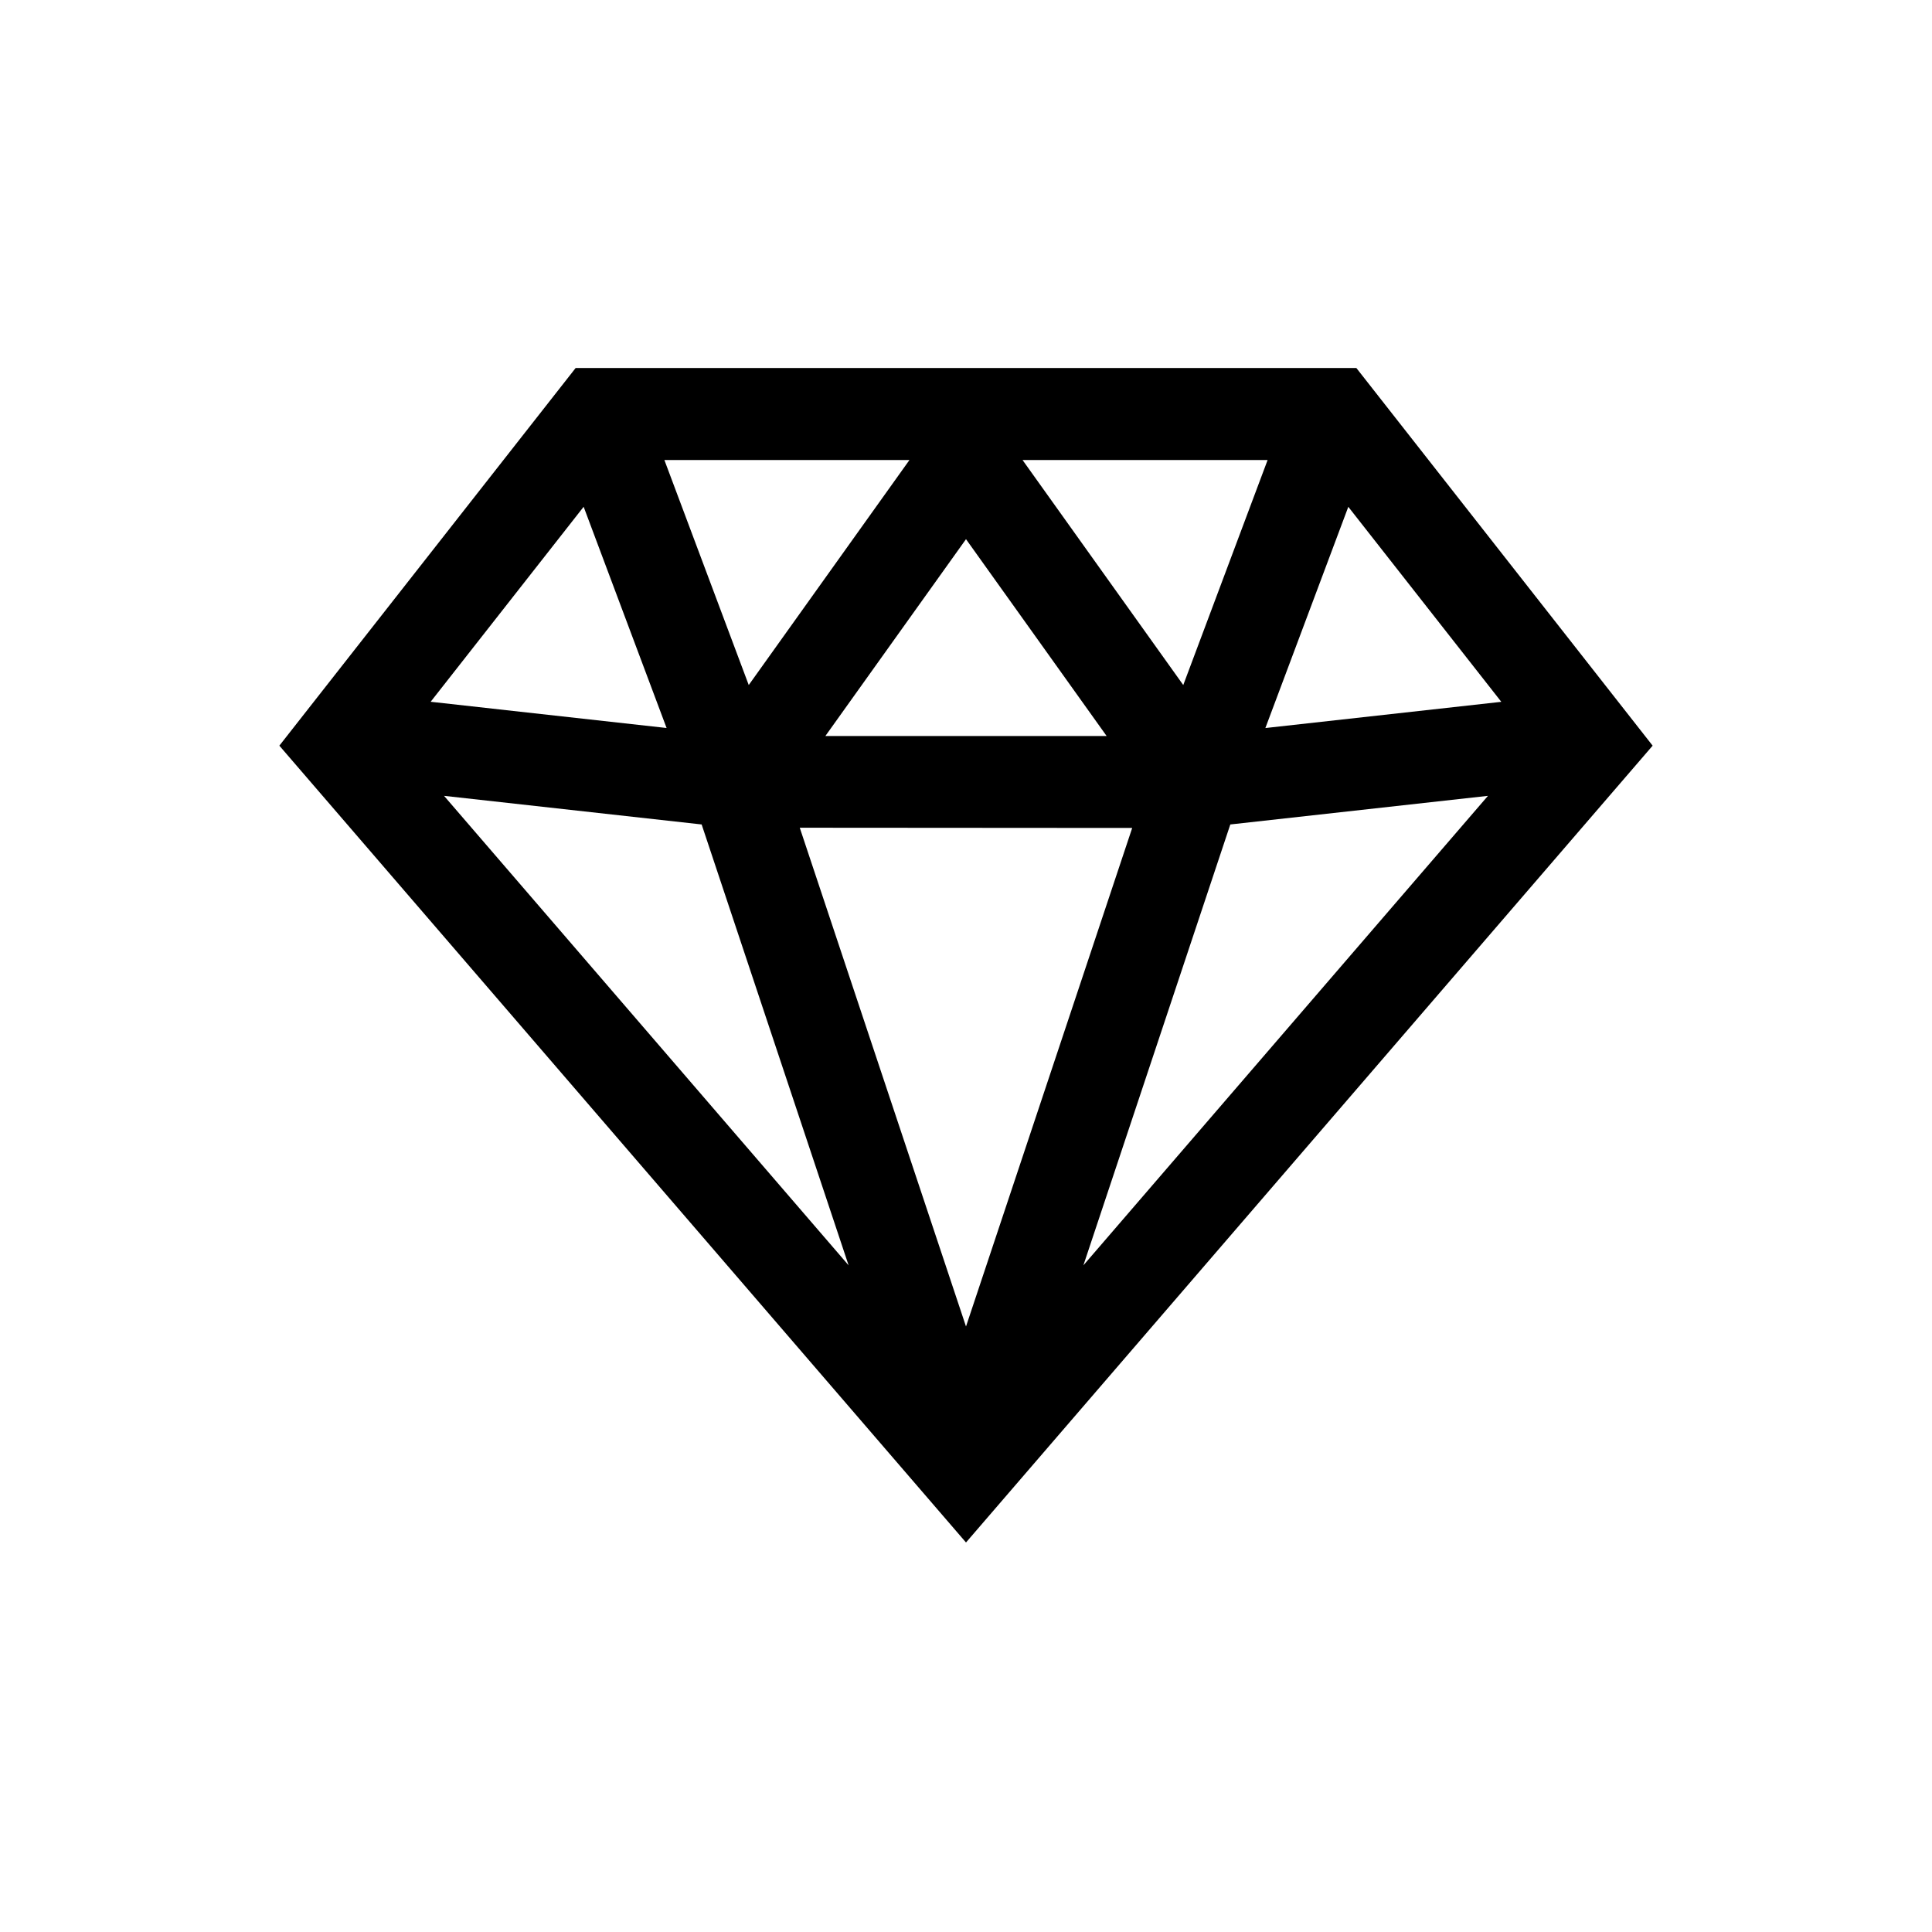
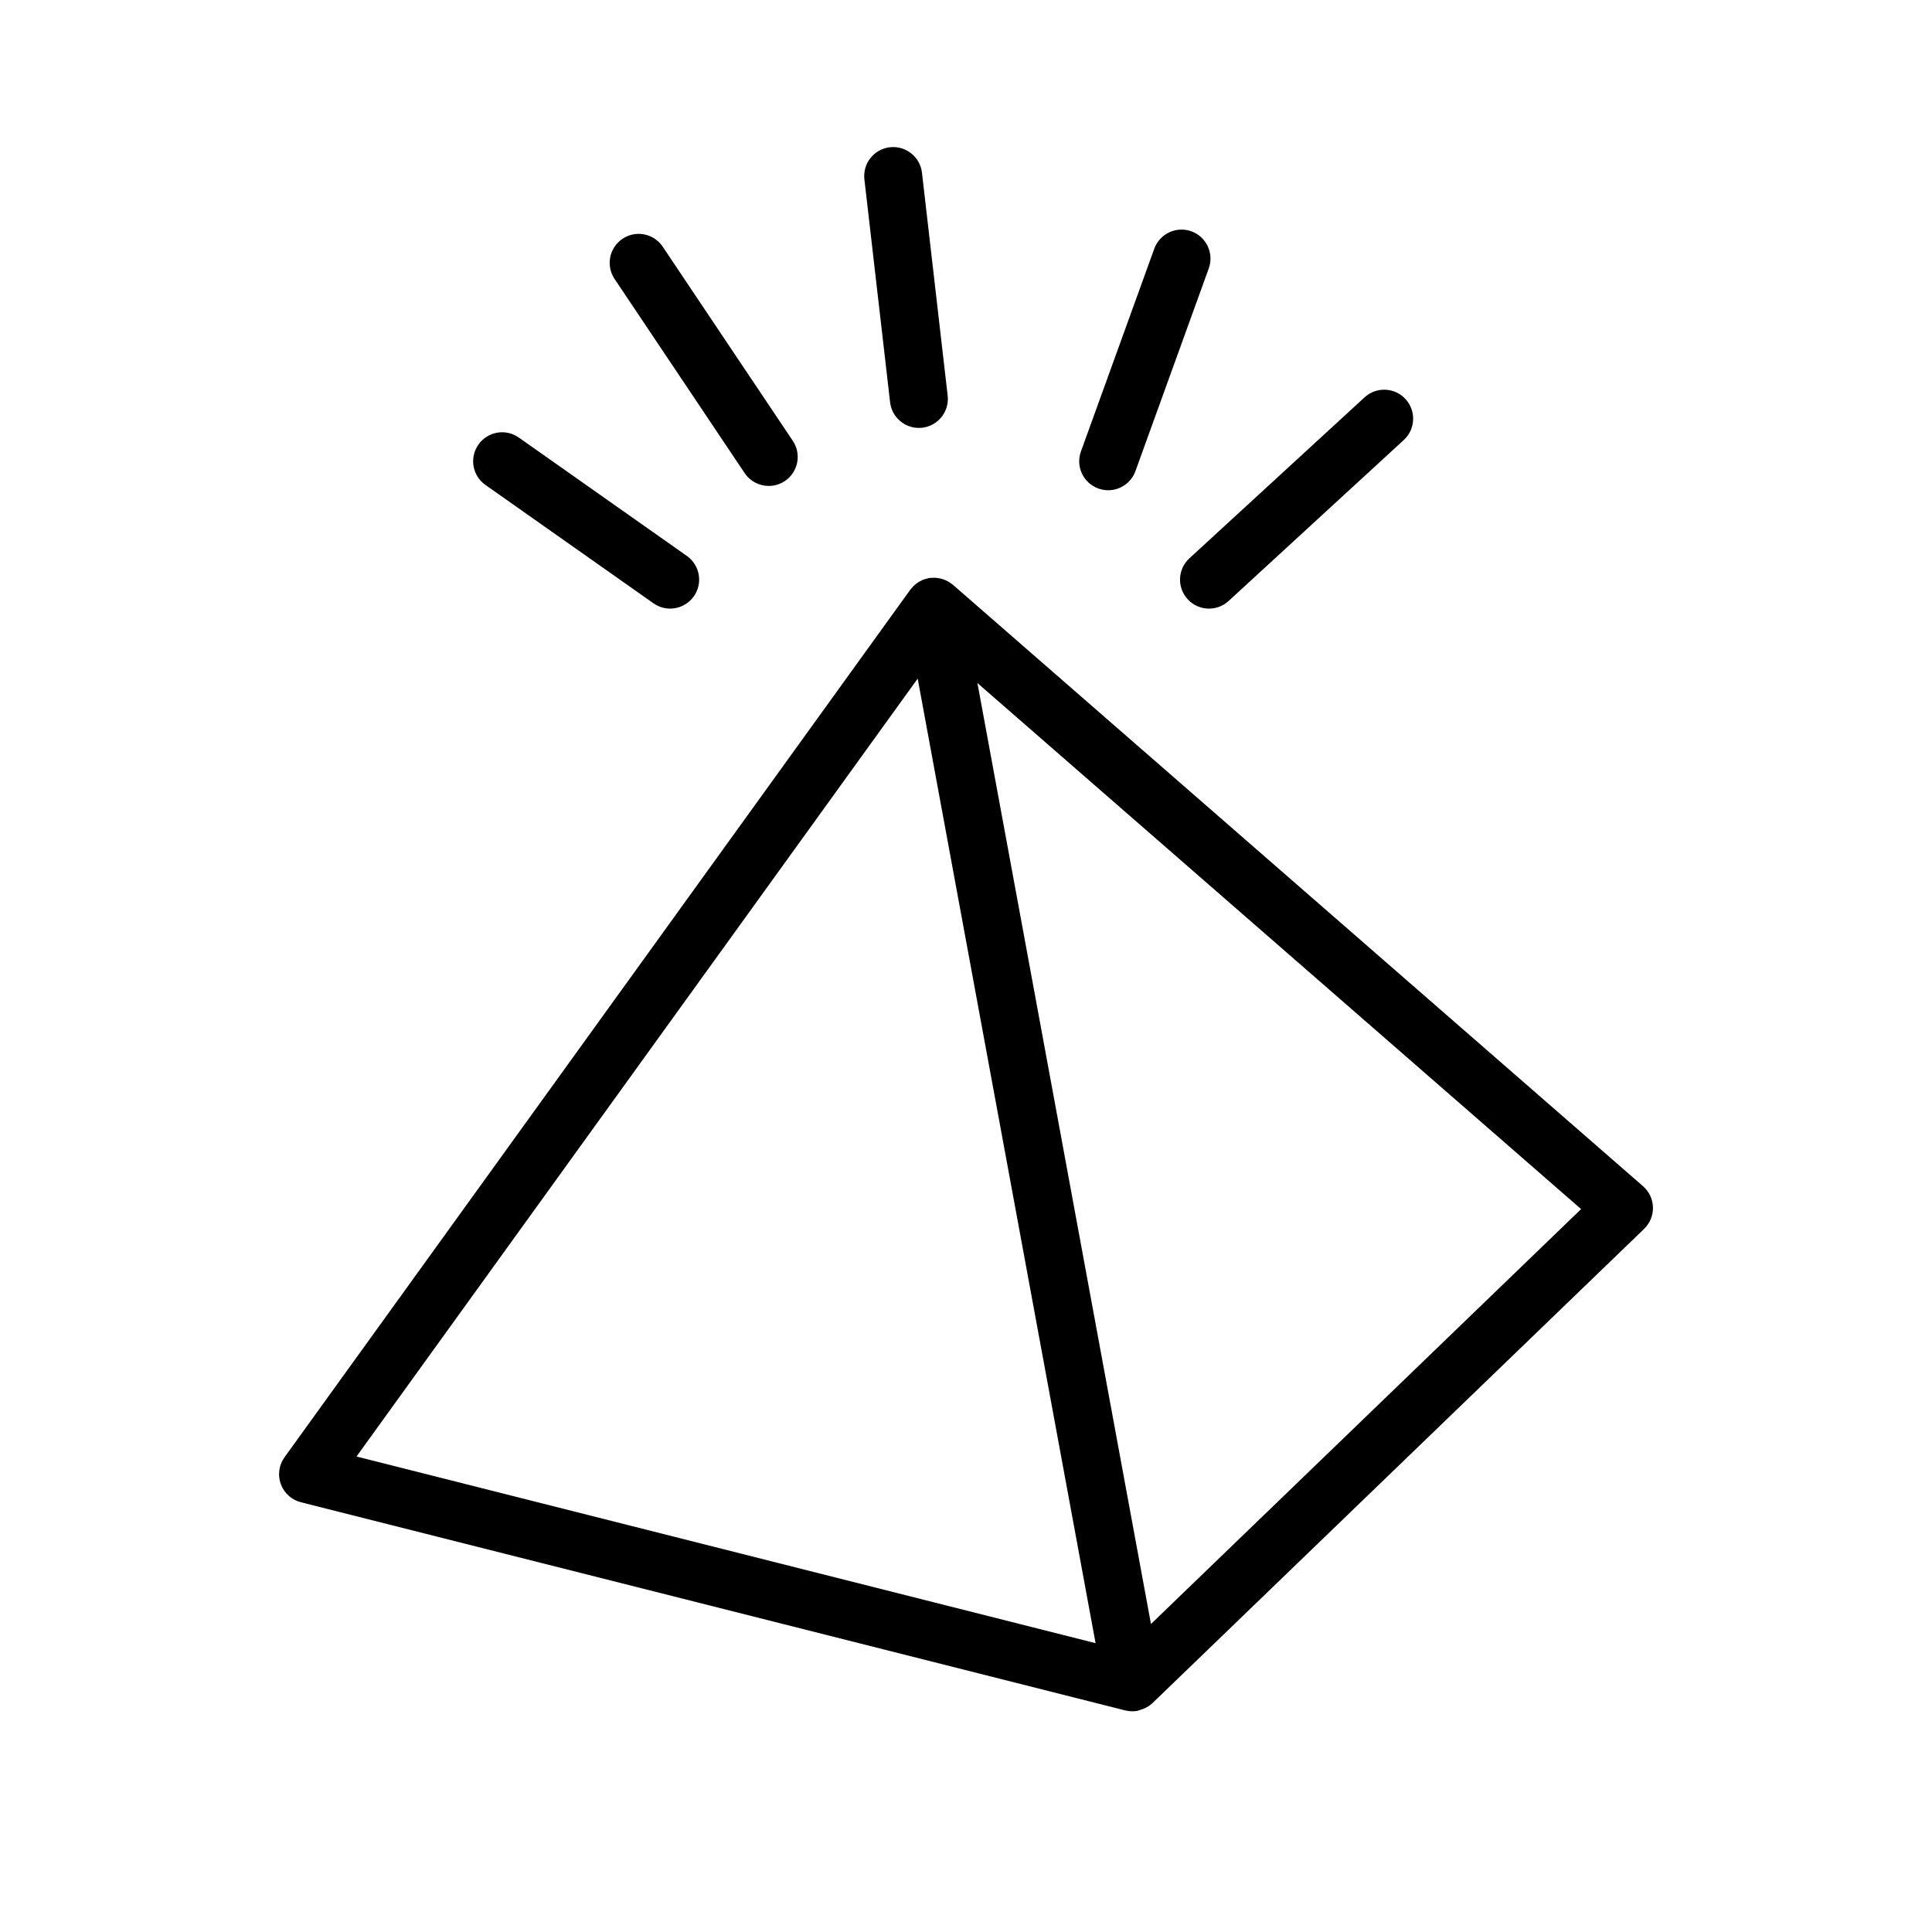
- <svg xmlns="http://www.w3.org/2000/svg" version="1.1" x="0px" y="0px" viewBox="0 0 42 42" enable-background="new 0 0 42 42" xml:space="preserve">
-   <path d="M12.514,8l-6.441,8.21L21,33.532L35.927,16.21L29.486,8H12.514z M32.637,15.257l-5.129,0.57l1.803-4.809L32.637,15.257z   M12.688,11.017l1.803,4.809l-5.129-0.57L12.688,11.017z M24.613,17.999L21,28.837l-3.614-10.843L24.613,17.999z M17.943,16  L21,11.721L24.057,16H17.943z M25.723,14.892L22.229,10h5.328L25.723,14.892z M16.277,14.892L14.443,10h5.328L16.277,14.892z   M15.253,17.923l3.195,9.584L9.653,17.301L15.253,17.923z M26.746,17.923l5.601-0.622l-8.795,10.206L26.746,17.923z" />
+ <svg xmlns="http://www.w3.org/2000/svg" version="1.1" x="0px" y="0px" viewBox="0 0 100 100" enable-background="new 0 0 100 100" xml:space="preserve">
+   <g>
+     <path d="M49.322,30.268c-0.016-0.014-0.035-0.023-0.052-0.036c-0.053-0.042-0.108-0.082-0.166-0.116   c-0.026-0.016-0.053-0.03-0.08-0.044c-0.067-0.035-0.136-0.064-0.208-0.088c-0.021-0.007-0.042-0.015-0.064-0.021   c-0.077-0.022-0.155-0.037-0.234-0.047c-0.023-0.002-0.046-0.006-0.069-0.008c-0.068-0.005-0.137-0.003-0.206,0.001   c-0.026,0.001-0.052-0.002-0.079,0c-0.016,0.002-0.031,0.008-0.047,0.01c-0.018,0.003-0.036,0.001-0.054,0.005   c-0.037,0.007-0.071,0.021-0.107,0.031c-0.046,0.012-0.094,0.023-0.138,0.04c-0.054,0.02-0.105,0.045-0.156,0.071   c-0.038,0.02-0.077,0.038-0.114,0.06c-0.051,0.032-0.099,0.069-0.146,0.107c-0.031,0.025-0.063,0.047-0.092,0.074   c-0.049,0.046-0.092,0.099-0.135,0.151c-0.018,0.021-0.04,0.04-0.056,0.062L14.728,75.425c-0.291,0.403-0.363,0.924-0.193,1.392   c0.17,0.467,0.561,0.819,1.042,0.94L58.238,88.53c0.119,0.03,0.24,0.045,0.36,0.045c0.002,0,0.003,0.001,0.005,0.001h0.001h0.001   c0.001,0,0.001,0,0.002,0c0.089-0.001,0.179-0.008,0.271-0.024c0.067-0.013,0.125-0.044,0.188-0.064   c0.049-0.017,0.096-0.028,0.142-0.049c0.16-0.071,0.31-0.16,0.433-0.278c0.001-0.002,0.004-0.002,0.006-0.004l0.007-0.006   l0.005-0.005l25.439-24.538c0.303-0.292,0.469-0.697,0.459-1.118c-0.011-0.42-0.197-0.816-0.515-1.093L49.322,30.268z    M59.574,84.058l-8.983-48.704l31.247,27.229L59.574,84.058z M18.453,75.389l29.046-40.264l9.208,49.925L18.453,75.389z" />
+     <path d="M25.126,25.1l8.698,6.127c0.263,0.185,0.564,0.274,0.862,0.274c0.472,0,0.936-0.222,1.228-0.636   c0.477-0.677,0.315-1.613-0.362-2.09l-8.698-6.127c-0.678-0.478-1.613-0.314-2.09,0.362C24.287,23.688,24.449,24.623,25.126,25.1z" />
+     <path d="M38.543,24.487c0.29,0.432,0.764,0.665,1.248,0.665c0.287,0,0.577-0.082,0.833-0.254c0.688-0.461,0.872-1.393,0.411-2.081   L34.303,12.77c-0.461-0.688-1.394-0.873-2.081-0.411c-0.688,0.461-0.872,1.393-0.411,2.081L38.543,24.487z" />
+     <path d="M56.85,25.285c0.168,0.061,0.34,0.09,0.51,0.09c0.613,0,1.189-0.38,1.41-0.99l3.795-10.491   c0.282-0.779-0.121-1.639-0.9-1.921c-0.775-0.281-1.638,0.121-1.92,0.9l-3.795,10.491C55.667,24.143,56.07,25.003,56.85,25.285z" />
+     <path d="M61.474,31.017c0.296,0.322,0.699,0.485,1.104,0.485c0.363,0,0.727-0.131,1.015-0.396l9.066-8.331   c0.61-0.561,0.65-1.509,0.09-2.119c-0.561-0.611-1.51-0.65-2.119-0.09l-9.066,8.331C60.953,29.458,60.913,30.406,61.474,31.017z" />
+     <path d="M46.071,20.821c0.088,0.765,0.737,1.328,1.488,1.328c0.058,0,0.115-0.003,0.174-0.01c0.823-0.095,1.413-0.839,1.318-1.662   L47.721,8.94c-0.095-0.823-0.845-1.415-1.662-1.318c-0.823,0.095-1.413,0.839-1.318,1.662L46.071,20.821z" />
+   </g>
</svg>
